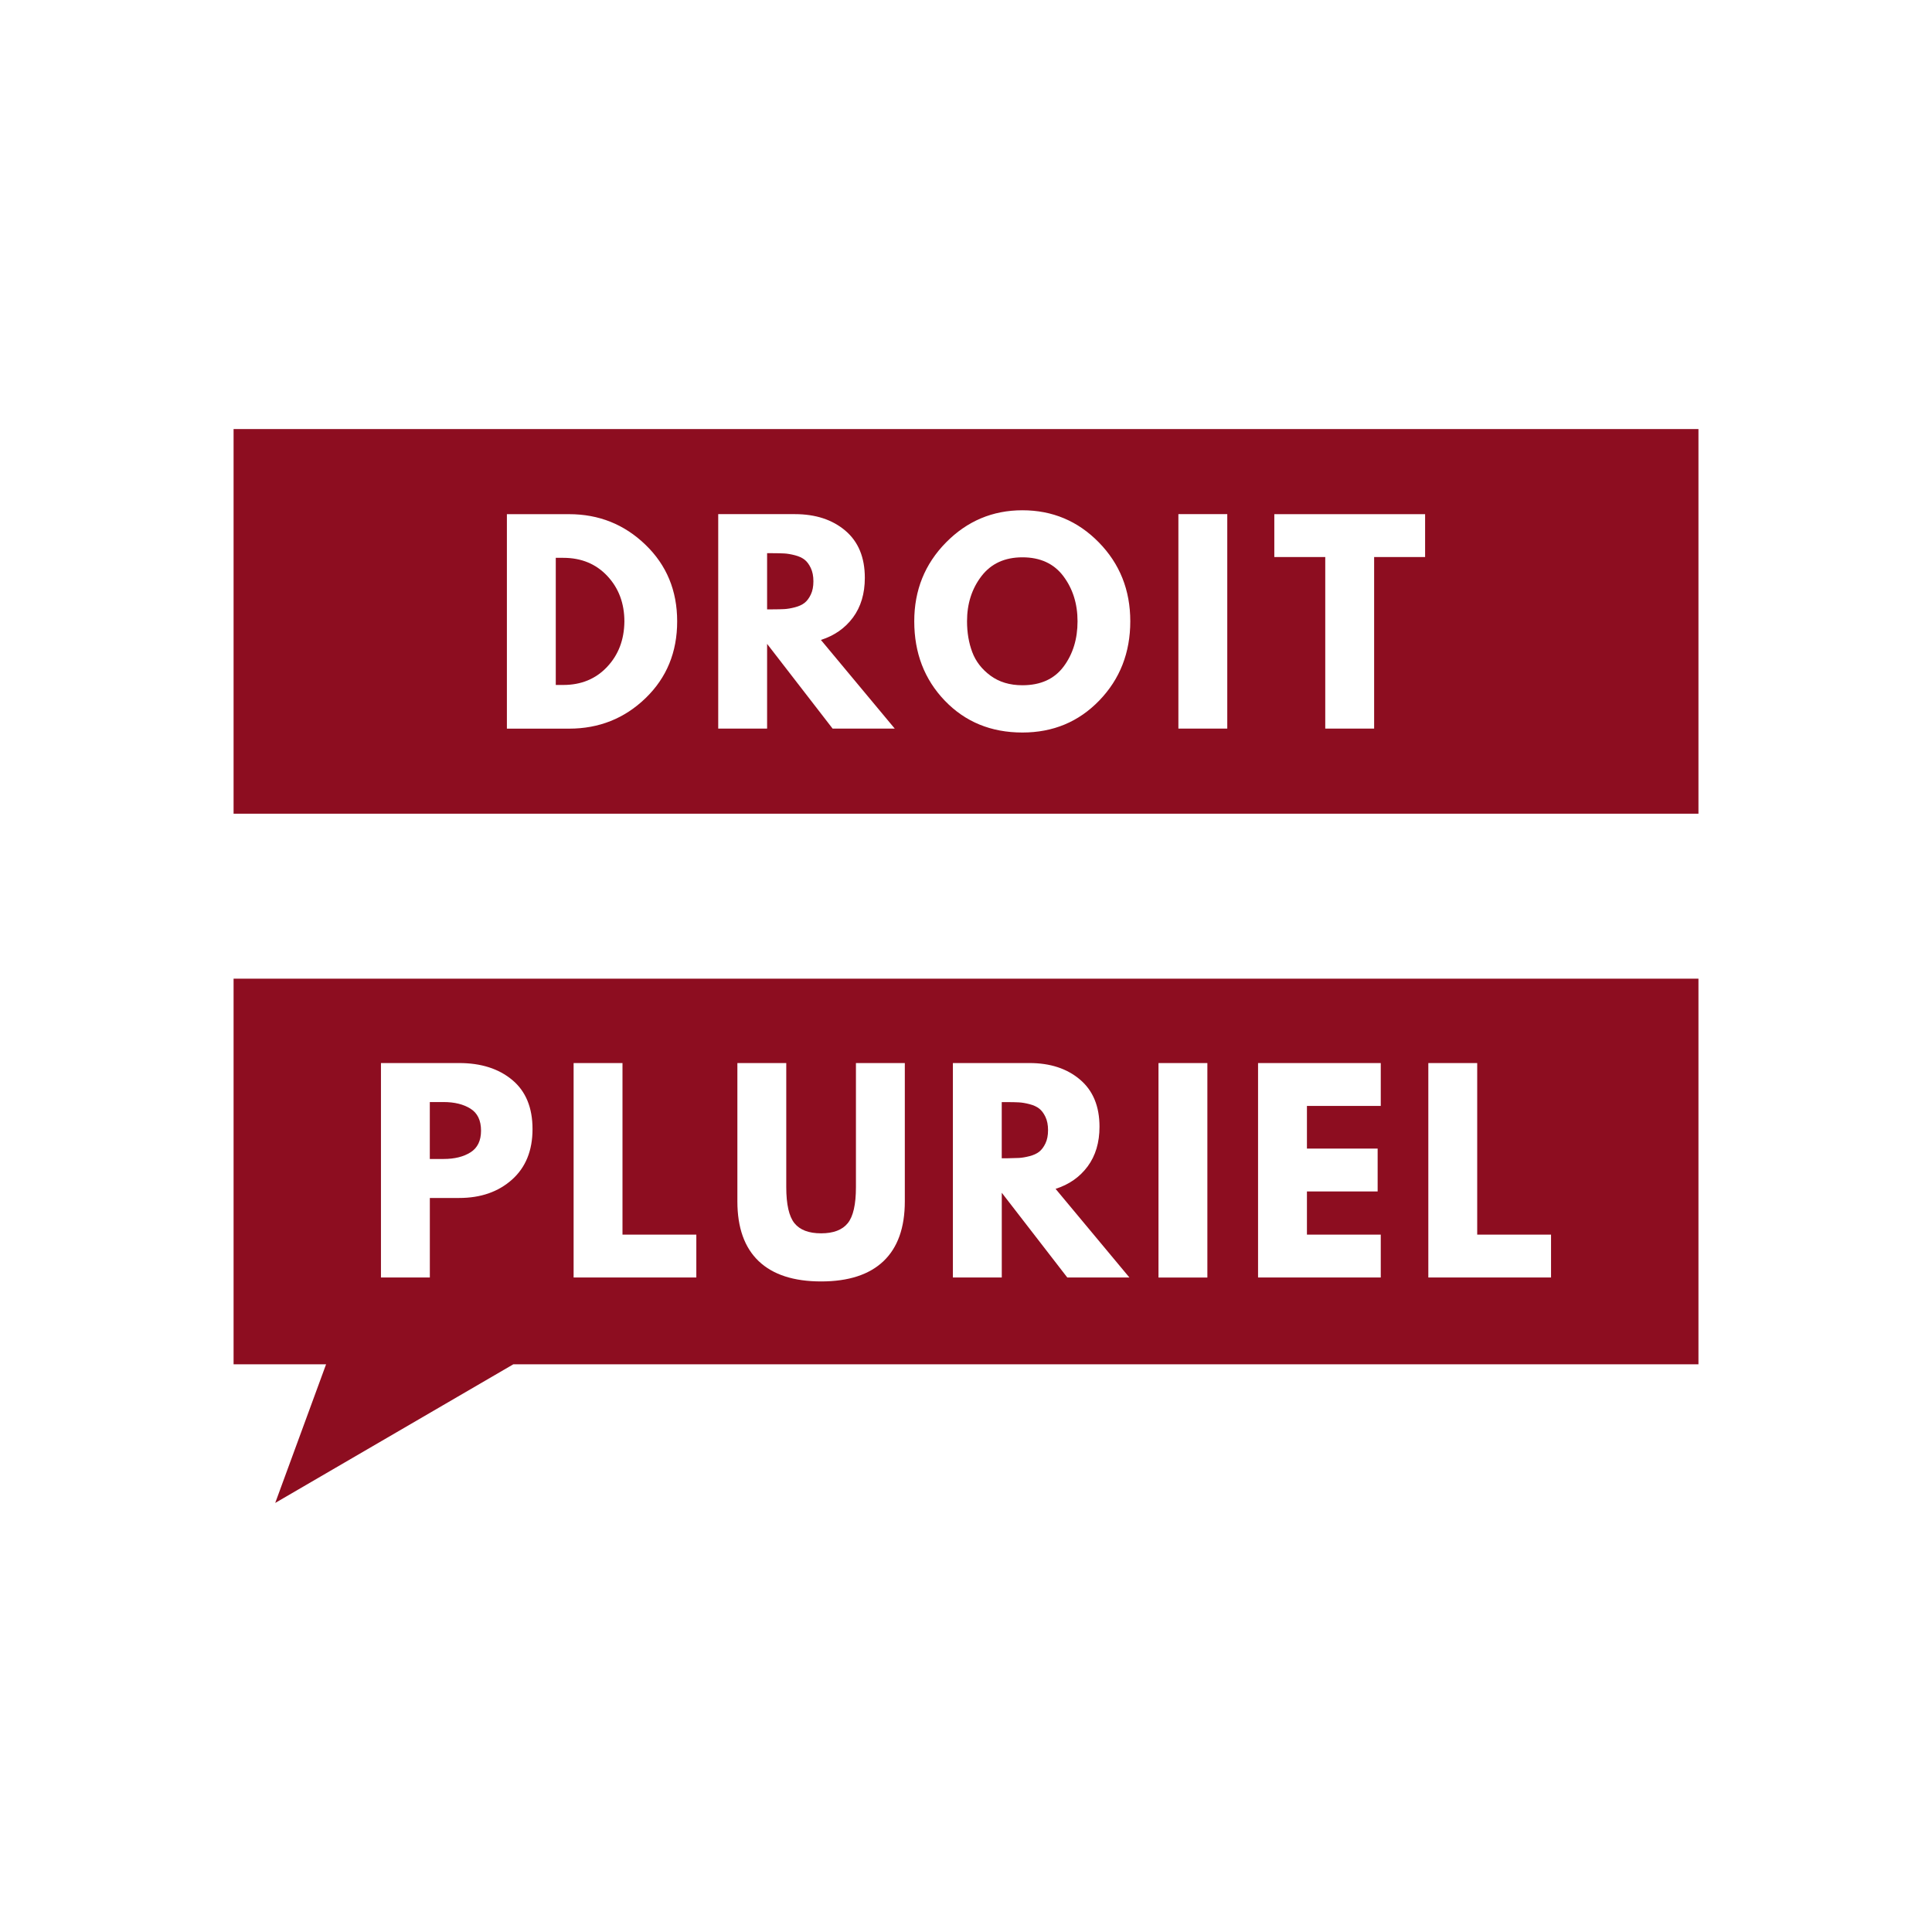
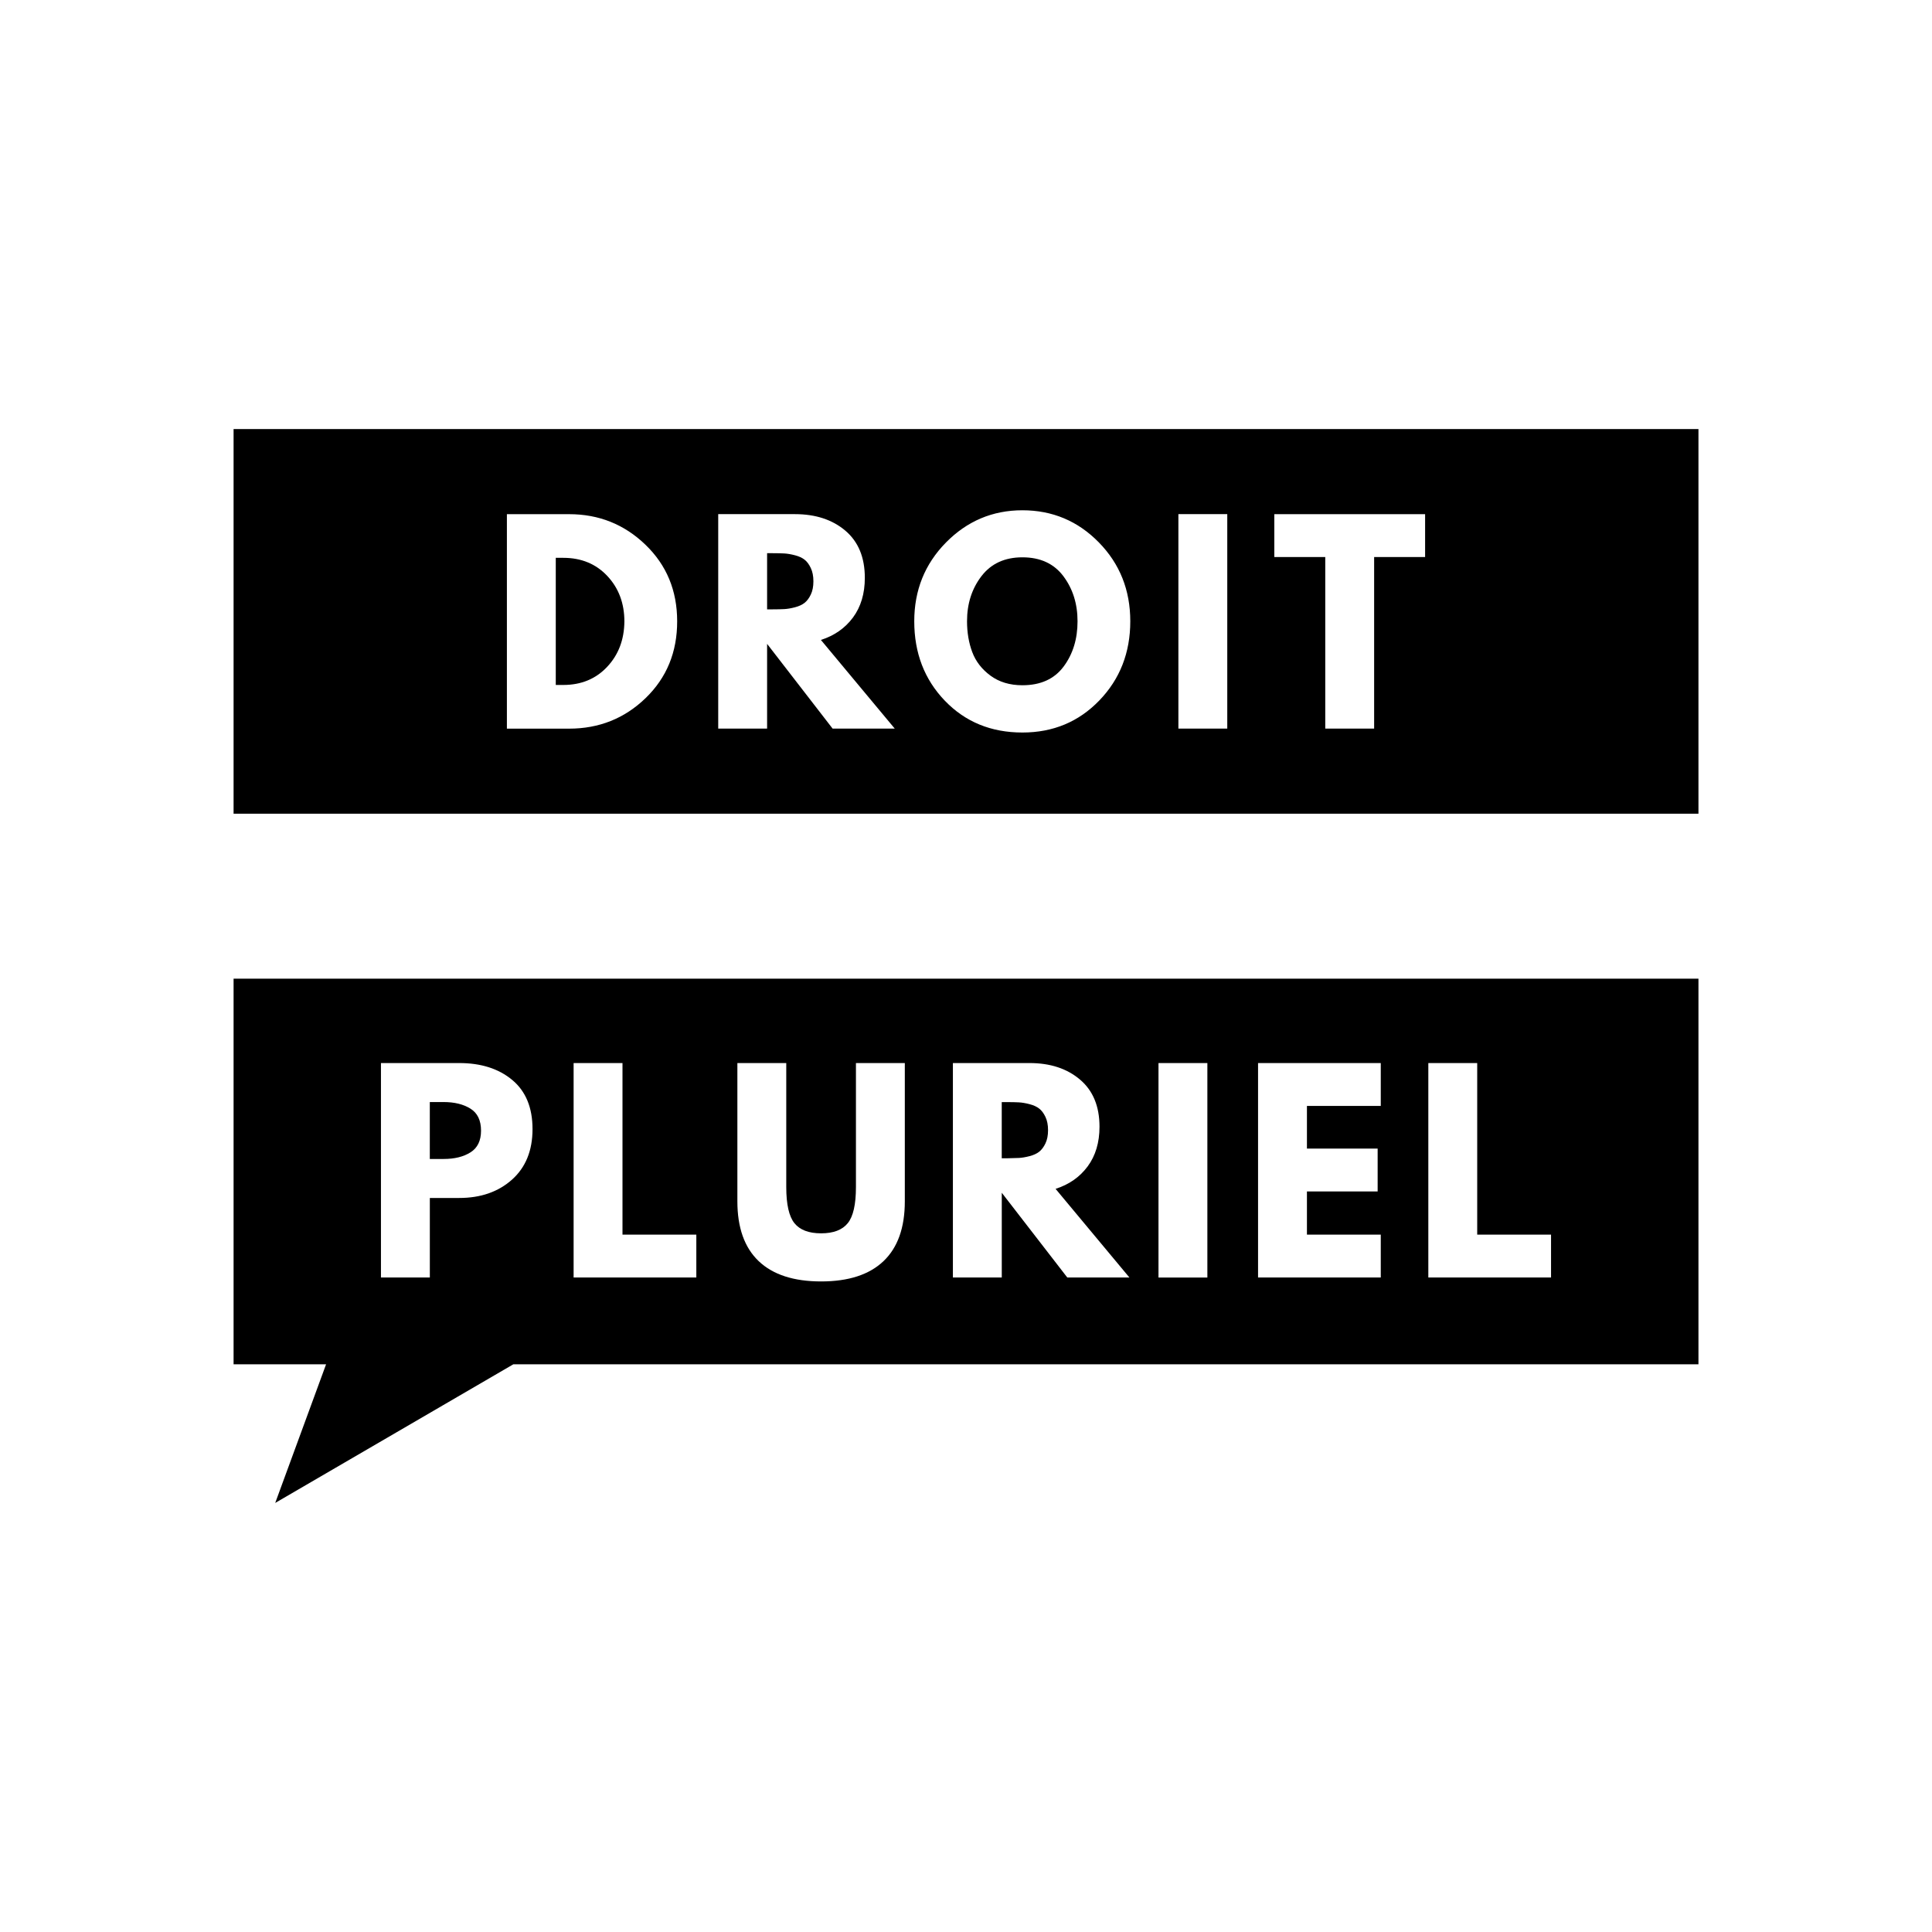
- <svg xmlns="http://www.w3.org/2000/svg" viewBox="0 0 600 600" fill="#8D0D20">
+ <svg xmlns="http://www.w3.org/2000/svg" aria-hidden="true" viewBox="0 0 600 600">
  <path d="M174.94,173.24h-2.34v39.48h2.34c5.54,0,10.08-1.87,13.6-5.61c3.53-3.74,5.31-8.44,5.37-14.09   c0-5.65-1.76-10.36-5.29-14.13C185.1,175.13,180.54,173.24,174.94,173.24z" />
  <path d="M249.86,173.81c-0.75-0.59-1.75-1.05-2.99-1.37c-1.24-0.32-2.34-0.51-3.31-0.56   c-0.97-0.05-2.15-0.08-3.55-0.08h-1.78v17.44h1.78c1.4,0,2.58-0.03,3.55-0.08c0.97-0.05,2.07-0.24,3.31-0.56   c1.24-0.32,2.23-0.78,2.99-1.37c0.75-0.59,1.4-1.45,1.94-2.58c0.54-1.13,0.81-2.5,0.81-4.12c0-1.61-0.27-2.99-0.81-4.12   C251.26,175.26,250.62,174.4,249.86,173.81z" />
  <path d="M317.52,173.08c-5.49,0-9.73,1.95-12.72,5.85c-2.99,3.9-4.48,8.57-4.48,14.01c0,3.5,0.54,6.69,1.62,9.57   c1.08,2.88,2.96,5.32,5.65,7.31c2.69,1.99,6,2.99,9.93,2.99c5.65,0,9.92-1.94,12.8-5.81c2.88-3.87,4.32-8.56,4.32-14.05   c0-5.44-1.47-10.1-4.4-14.01C327.3,175.03,323.06,173.08,317.52,173.08z" />
  <path d="M72.54,133.25v119.46h454.93V133.25H72.54z M200.5,216.8c-6.54,6.33-14.47,9.49-23.78,9.49h-19.3v-66.61h19.3   c9.26,0,17.17,3.16,23.73,9.49c6.57,6.33,9.85,14.25,9.85,23.78C210.31,202.52,207.04,210.47,200.5,216.8z M258.58,226.28   l-20.35-26.32v26.32h-15.18v-66.61h23.82c6.4,0,11.63,1.71,15.66,5.13s6.05,8.3,6.05,14.65c0,4.9-1.23,9-3.67,12.31   c-2.45,3.31-5.77,5.64-9.97,6.98l22.93,27.53H258.58z M341.42,217.52c-6.41,6.65-14.37,9.97-23.9,9.97c-9.74,0-17.77-3.3-24.1-9.89   c-6.33-6.59-9.49-14.81-9.49-24.66c0-9.63,3.28-17.79,9.85-24.46c6.57-6.67,14.48-10.01,23.73-10.01c9.31,0,17.22,3.32,23.74,9.97   c6.51,6.65,9.77,14.81,9.77,24.5C351.02,202.68,347.82,210.88,341.42,217.52z M381.14,226.28h-15.18v-66.61h15.18V226.28z    M442.58,173h-15.83v53.28h-15.18V173h-15.82v-13.32h46.83V173z" />
  <path d="M146.12,357.87c2.18-1.37,3.27-3.62,3.27-6.74c0-3.18-1.09-5.45-3.27-6.82c-2.18-1.37-4.97-2.06-8.36-2.06   h-4.28v17.68h4.28C141.16,359.93,143.94,359.25,146.12,357.87z" />
  <path d="M72.54,422.55v1.14h28.73l-15.8,43.06l73.96-43.06h368.04V303.93H72.54V422.55z M443.58,330.14h15.18v53.28   h22.93v13.32h-38.11V330.14z M390.7,330.14h38.11v13.32h-22.93v13.24h21.96v13.32h-21.96v13.4h22.93v13.32H390.7V330.14z    M359.78,330.14h15.18v66.61h-15.18V330.14z M295.92,330.14h23.82c6.41,0,11.63,1.71,15.66,5.13c4.04,3.42,6.06,8.3,6.06,14.65   c0,4.9-1.23,9-3.67,12.31c-2.45,3.31-5.77,5.64-9.97,6.98l22.93,27.53h-19.29l-20.35-26.32v26.32h-15.18V330.14z M229,330.14h15.18   v38.51c0,5.38,0.85,9.12,2.54,11.22c1.7,2.1,4.45,3.15,8.28,3.15c3.82,0,6.58-1.05,8.28-3.15c1.7-2.1,2.54-5.84,2.54-11.22v-38.51   h15.18v42.95c0,8.18-2.21,14.37-6.62,18.57c-4.41,4.2-10.87,6.3-19.38,6.3c-8.5,0-14.96-2.1-19.38-6.3   c-4.41-4.2-6.62-10.39-6.62-18.57V330.14z M178.14,330.14h15.18v53.28h22.93v13.32h-38.11V330.14z M118.31,330.14h24.3   c6.78,0,12.27,1.75,16.47,5.25c4.2,3.5,6.3,8.59,6.3,15.26c0,6.67-2.13,11.91-6.38,15.7c-4.25,3.79-9.71,5.69-16.39,5.69h-9.12   v24.7h-15.18V330.14z" />
  <path d="M316.43,359.61c0.97-0.05,2.07-0.24,3.31-0.56c1.24-0.32,2.23-0.78,2.99-1.37c0.75-0.59,1.4-1.45,1.94-2.58   c0.54-1.13,0.81-2.5,0.81-4.12c0-1.61-0.27-2.99-0.81-4.12c-0.54-1.13-1.18-1.99-1.94-2.58c-0.75-0.59-1.75-1.05-2.99-1.37   c-1.24-0.32-2.34-0.51-3.31-0.56c-0.97-0.05-2.15-0.08-3.55-0.08h-1.78v17.44h1.78C314.28,359.69,315.46,359.66,316.43,359.61z" />
</svg>
